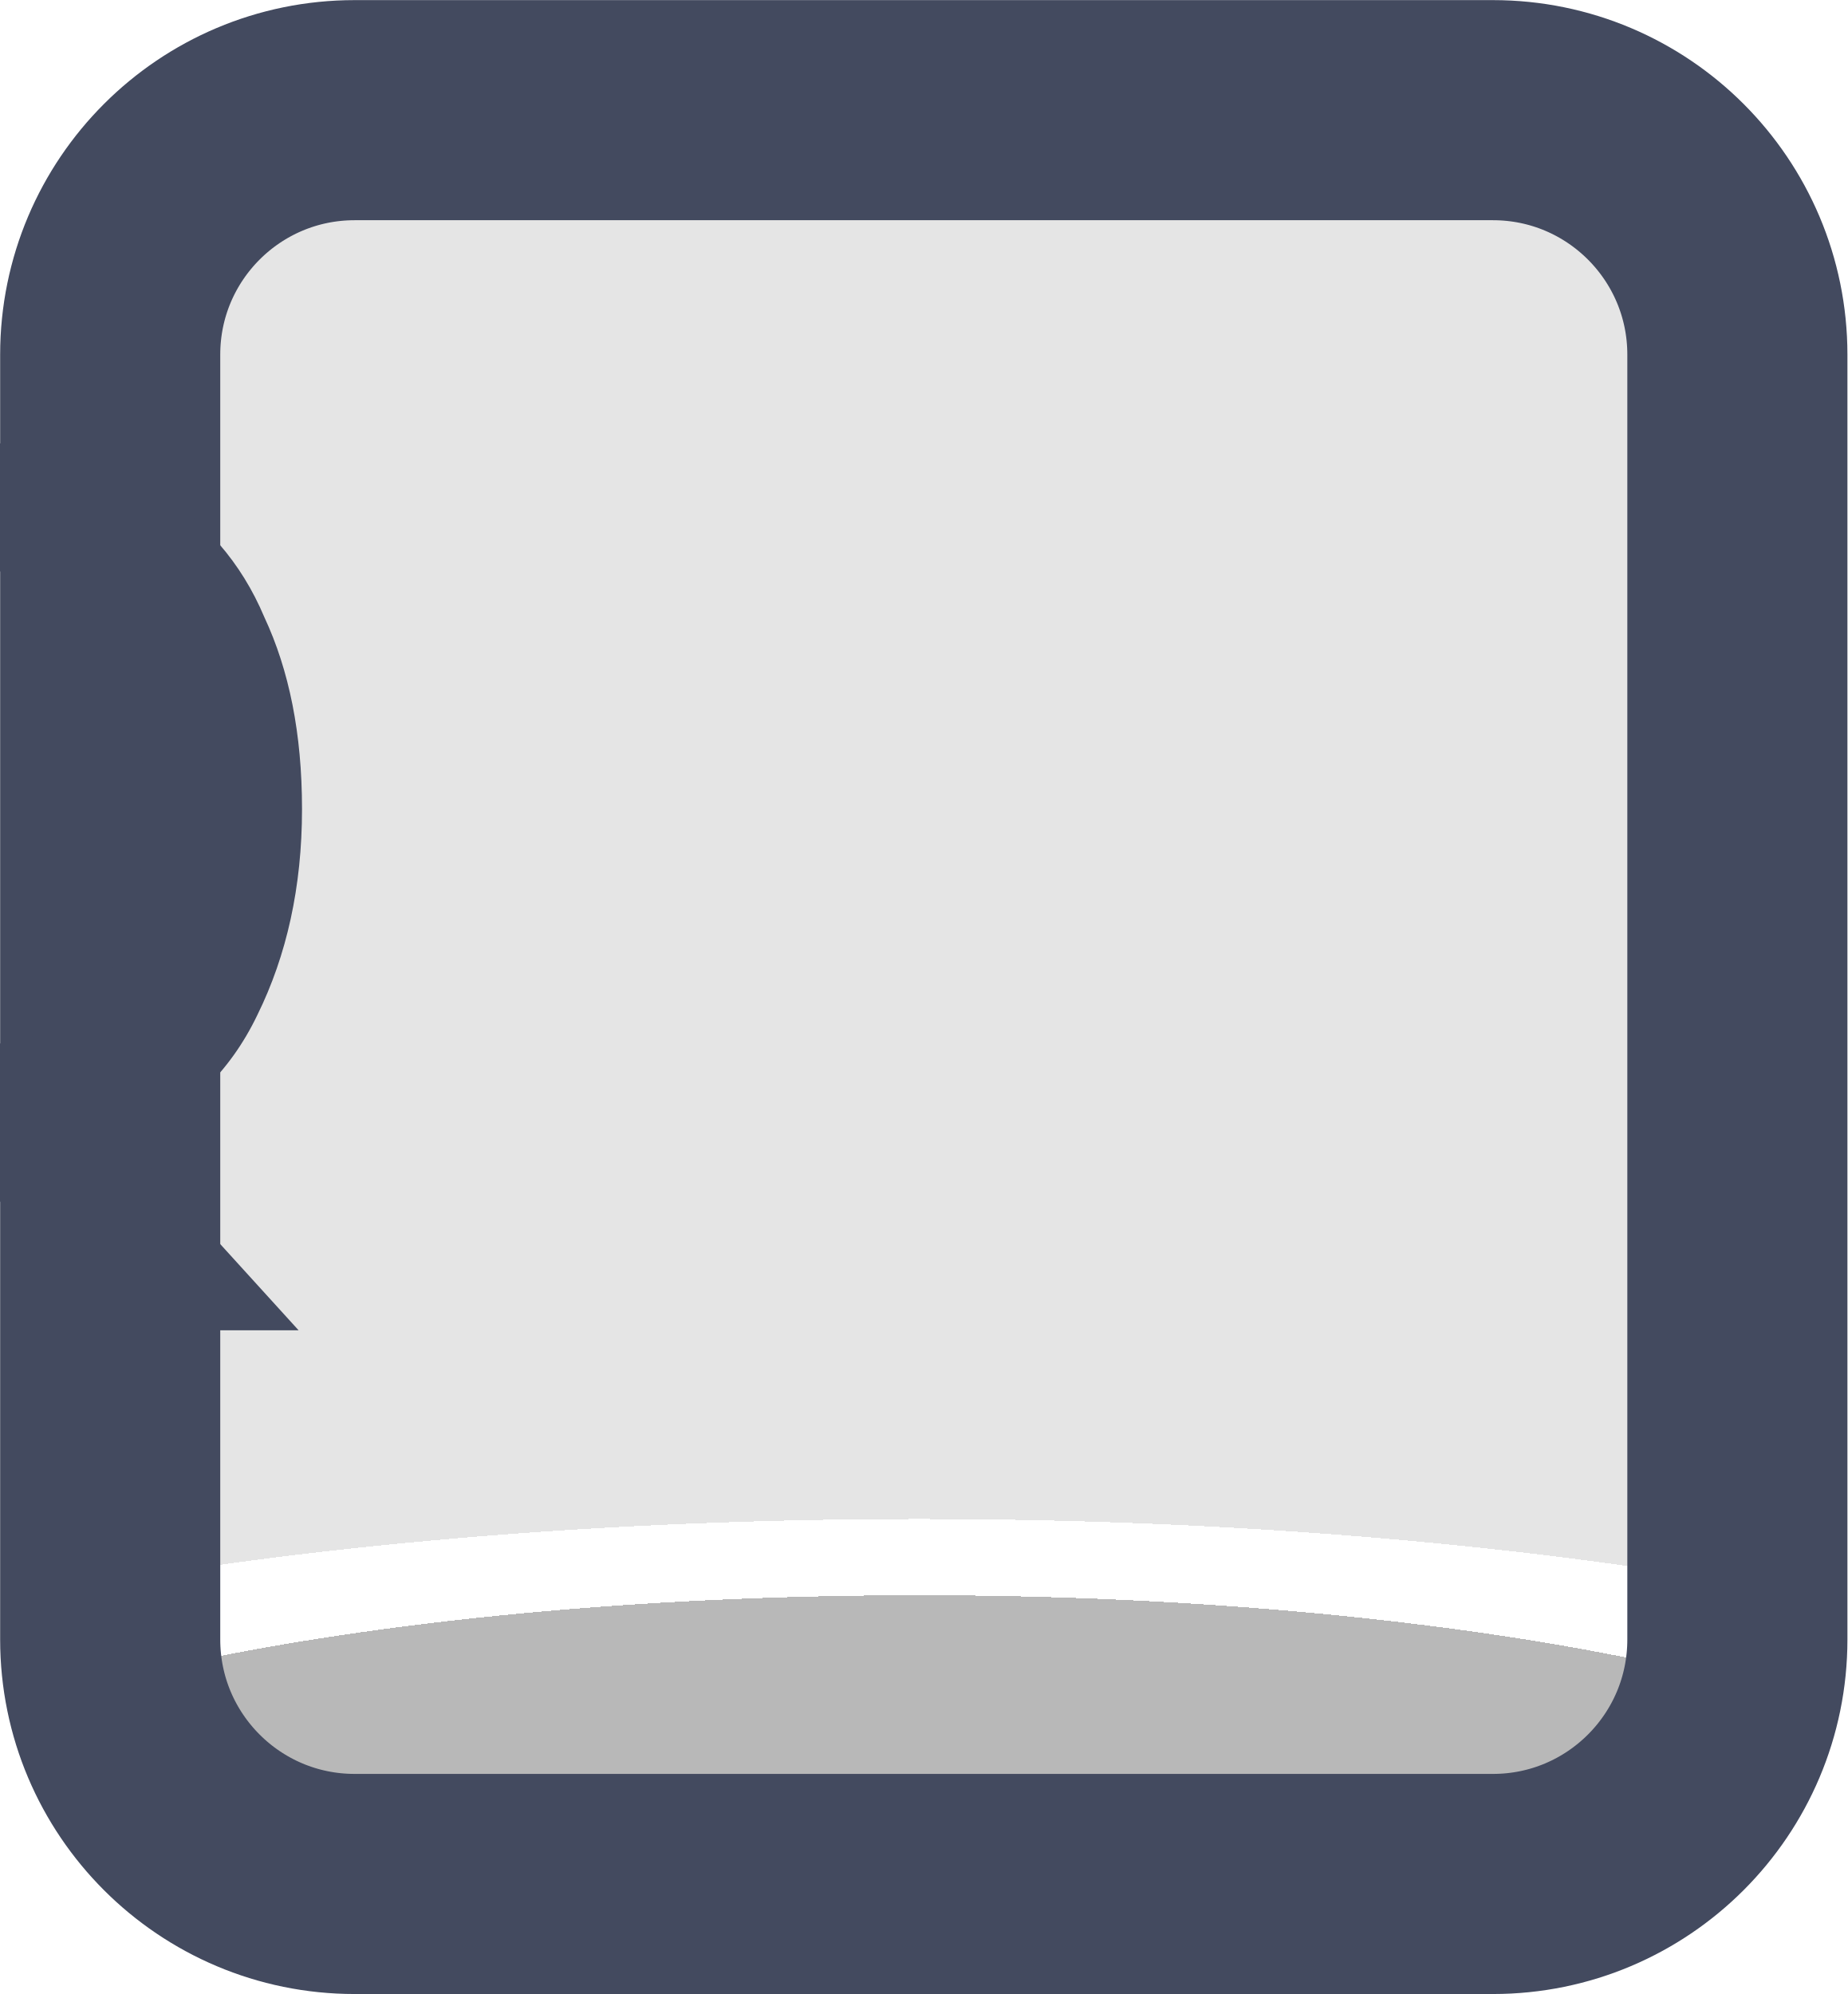
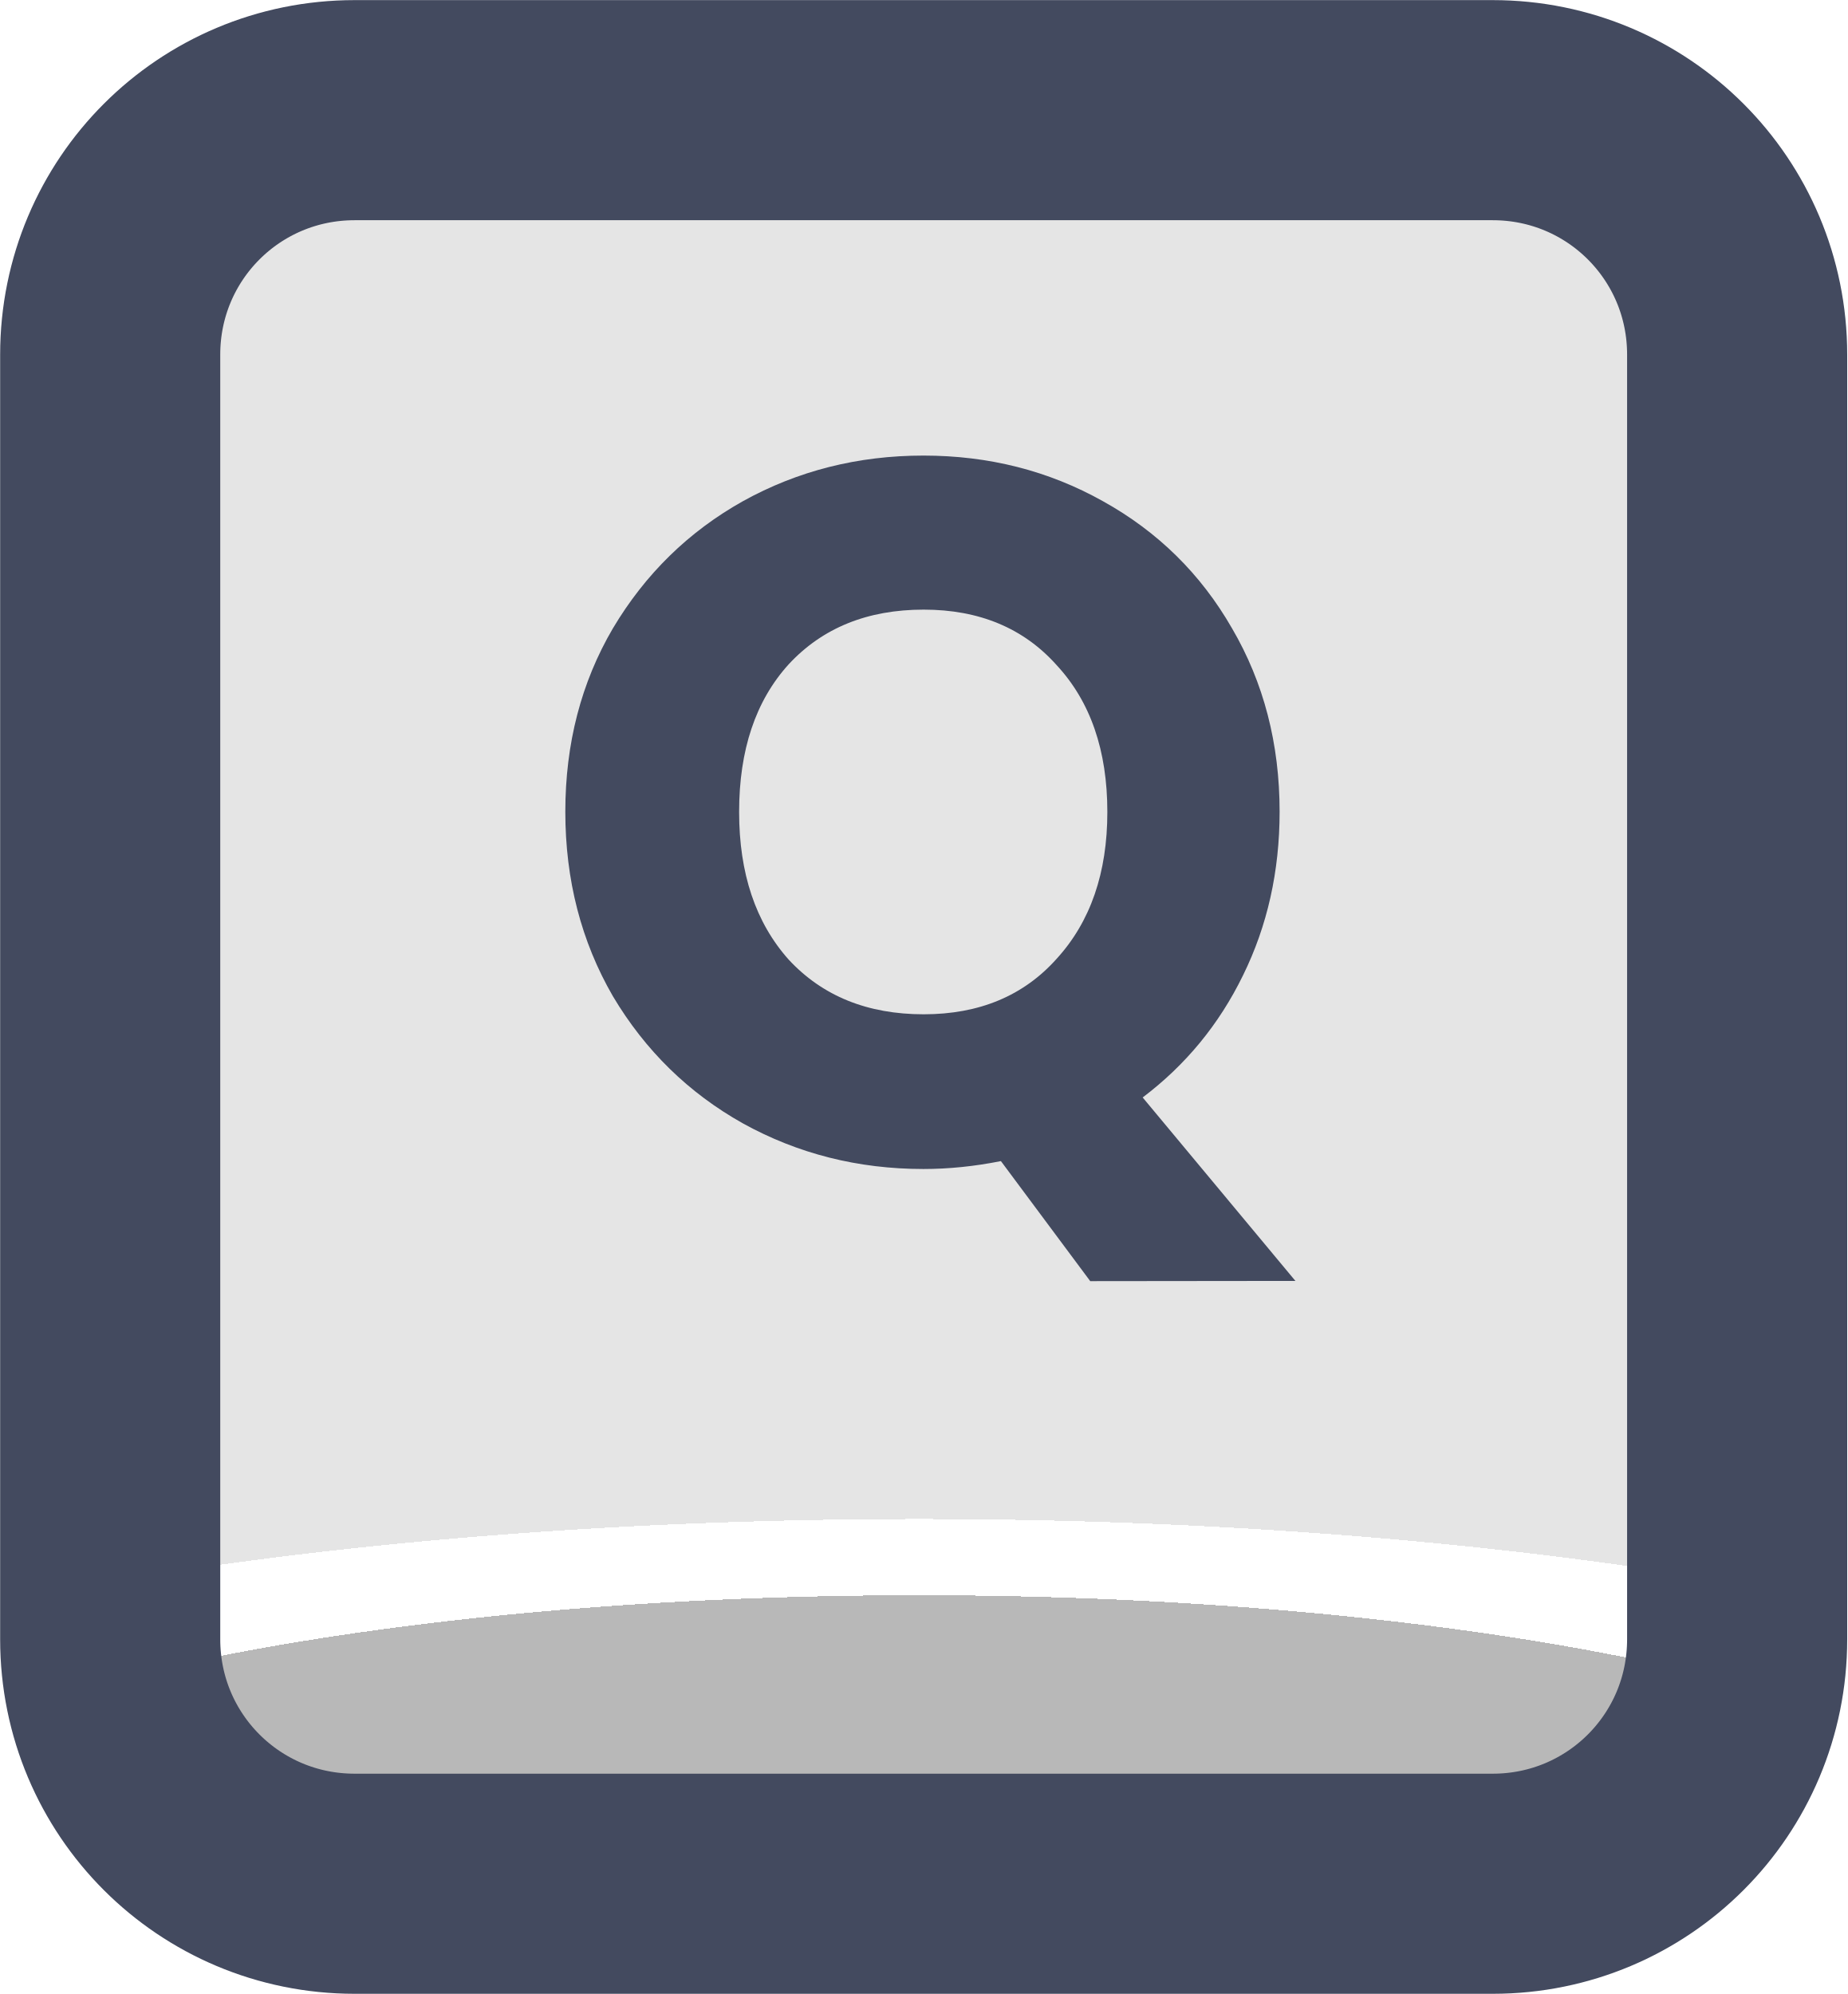
<svg xmlns="http://www.w3.org/2000/svg" xmlns:xlink="http://www.w3.org/1999/xlink" width="37.765" height="40.765" viewBox="0 0 9.992 10.786" version="1.1" id="svg1" xml:space="preserve">
  <defs id="defs1">
+     <linearGradient id="linearGradient1">
+       <stop style="stop-color:#434a5f;stop-opacity:1;" offset="1" id="stop111" />
+       <stop style="stop-color:#434a5f;stop-opacity:1;" offset="1" id="stop112" />
+     </linearGradient>
+     <linearGradient id="linearGradient103">
+       <stop style="stop-color:#434a5f;stop-opacity:1;" offset="1" id="stop103" />
+       <stop style="stop-color:#434a5f;stop-opacity:1;" offset="1" id="stop104" />
+     </linearGradient>
    <linearGradient id="linearGradient7">
      <stop style="stop-color:#b8b8b8;stop-opacity:1;" offset="0.165" id="stop14" />
      <stop style="stop-color:#ffffff;stop-opacity:1;" offset="0.165" id="stop16" />
      <stop style="stop-color:#ffffff;stop-opacity:1;" offset="0.209" id="stop15" />
      <stop style="stop-color:#e5e5e5;stop-opacity:1;" offset="0.209" id="stop7" />
    </linearGradient>
    <radialGradient xlink:href="#linearGradient7" id="radialGradient75" gradientUnits="userSpaceOnUse" gradientTransform="matrix(7.529814,0,0,1.880842,-2956.522,-162.7988)" cx="452.625" cy="196.252" fx="452.625" fy="196.252" r="4.209" />
+     <linearGradient xlink:href="#linearGradient1" id="linearGradient194" x1="447.452" y1="202.278" x2="455.87" y2="202.278" gradientUnits="userSpaceOnUse" />
+     <linearGradient xlink:href="#linearGradient103" id="linearGradient884" x1="450.029" y1="201.693" x2="453.356" y2="201.693" gradientUnits="userSpaceOnUse" />
  </defs>
  <g id="layer2" transform="translate(-127.0001,-25.39994)" style="display:inline">
    <g id="g235" style="display:inline;paint-order:fill markers stroke" transform="matrix(1.187047,0,0,1.187047,-404.1464,-209.3208)">
-       <rect style="opacity:1;fill:url(#radialGradient75);fill-opacity:1;stroke:#434a5f;stroke-width:1.003;stroke-linecap:round;stroke-linejoin:round;stroke-miterlimit:0;stroke-dasharray:none;stroke-opacity:1;paint-order:fill markers stroke" id="rect74" width="7.415" height="8.083" x="447.954" y="198.237" rx="1.114" ry="1.114" />
-       <text xml:space="preserve" style="font-style:normal;font-variant:normal;font-weight:bold;font-stretch:normal;font-size:4.52px;font-family:Poppins;-inkscape-font-specification:'Poppins Bold';text-align:center;letter-spacing:0.1px;text-anchor:middle;display:inline;fill:#434a5f;fill-opacity:1;stroke-width:1.991;stroke-linecap:round;stroke-linejoin:round;stroke-dasharray:3.981, 1.991;paint-order:fill markers stroke" x="451.661" y="203.031" id="text74">
-         <tspan id="tspan74" style="font-size:4.52px;text-align:center;text-anchor:middle;fill:#434a5f;fill-opacity:1;stroke-width:1.991;paint-order:fill markers stroke" x="451.711" y="203.031">Q</tspan>
-       </text>
+       <path id="rect74" style="opacity:1;fill:url(#radialGradient75);stroke:url(#linearGradient194);stroke-width:1.003;stroke-linecap:round;stroke-linejoin:round;stroke-miterlimit:0" d="m 449.068,198.237 h 5.186 c 0.617,0 1.114,0.497 1.114,1.114 v 5.854 c 0,0.617 -0.497,1.114 -1.114,1.114 h -5.186 c -0.617,0 -1.114,-0.497 -1.114,-1.114 V 199.351 c 0,-0.617 0.497,-1.114 1.114,-1.114 z" />
+       <path d="m 452.42,203.573 -0.407,-0.547 q -0.181,0.036 -0.353,0.036 -0.447,0 -0.823,-0.208 -0.371,-0.208 -0.592,-0.579 -0.217,-0.375 -0.217,-0.841 0,-0.466 0.217,-0.836 0.221,-0.371 0.592,-0.579 0.375,-0.208 0.823,-0.208 0.447,0 0.818,0.208 0.375,0.208 0.588,0.579 0.217,0.371 0.217,0.836 0,0.407 -0.167,0.746 -0.163,0.334 -0.457,0.556 l 0.696,0.836 z m -1.6,-2.138 q 0,0.42 0.226,0.673 0.231,0.249 0.615,0.249 0.38,0 0.606,-0.253 0.231,-0.253 0.231,-0.669 0,-0.42 -0.231,-0.669 -0.226,-0.253 -0.606,-0.253 -0.384,0 -0.615,0.249 -0.226,0.249 -0.226,0.673 z" id="text74" style="font-weight:bold;font-size:4.52px;font-family:Poppins;-inkscape-font-specification:'Poppins Bold';text-align:center;letter-spacing:0.1px;text-anchor:middle;fill:url(#linearGradient884);stroke-width:1.991;stroke-linecap:round;stroke-linejoin:round;stroke-dasharray:3.981, 1.991" aria-label="Q" />
    </g>
  </g>
</svg>
